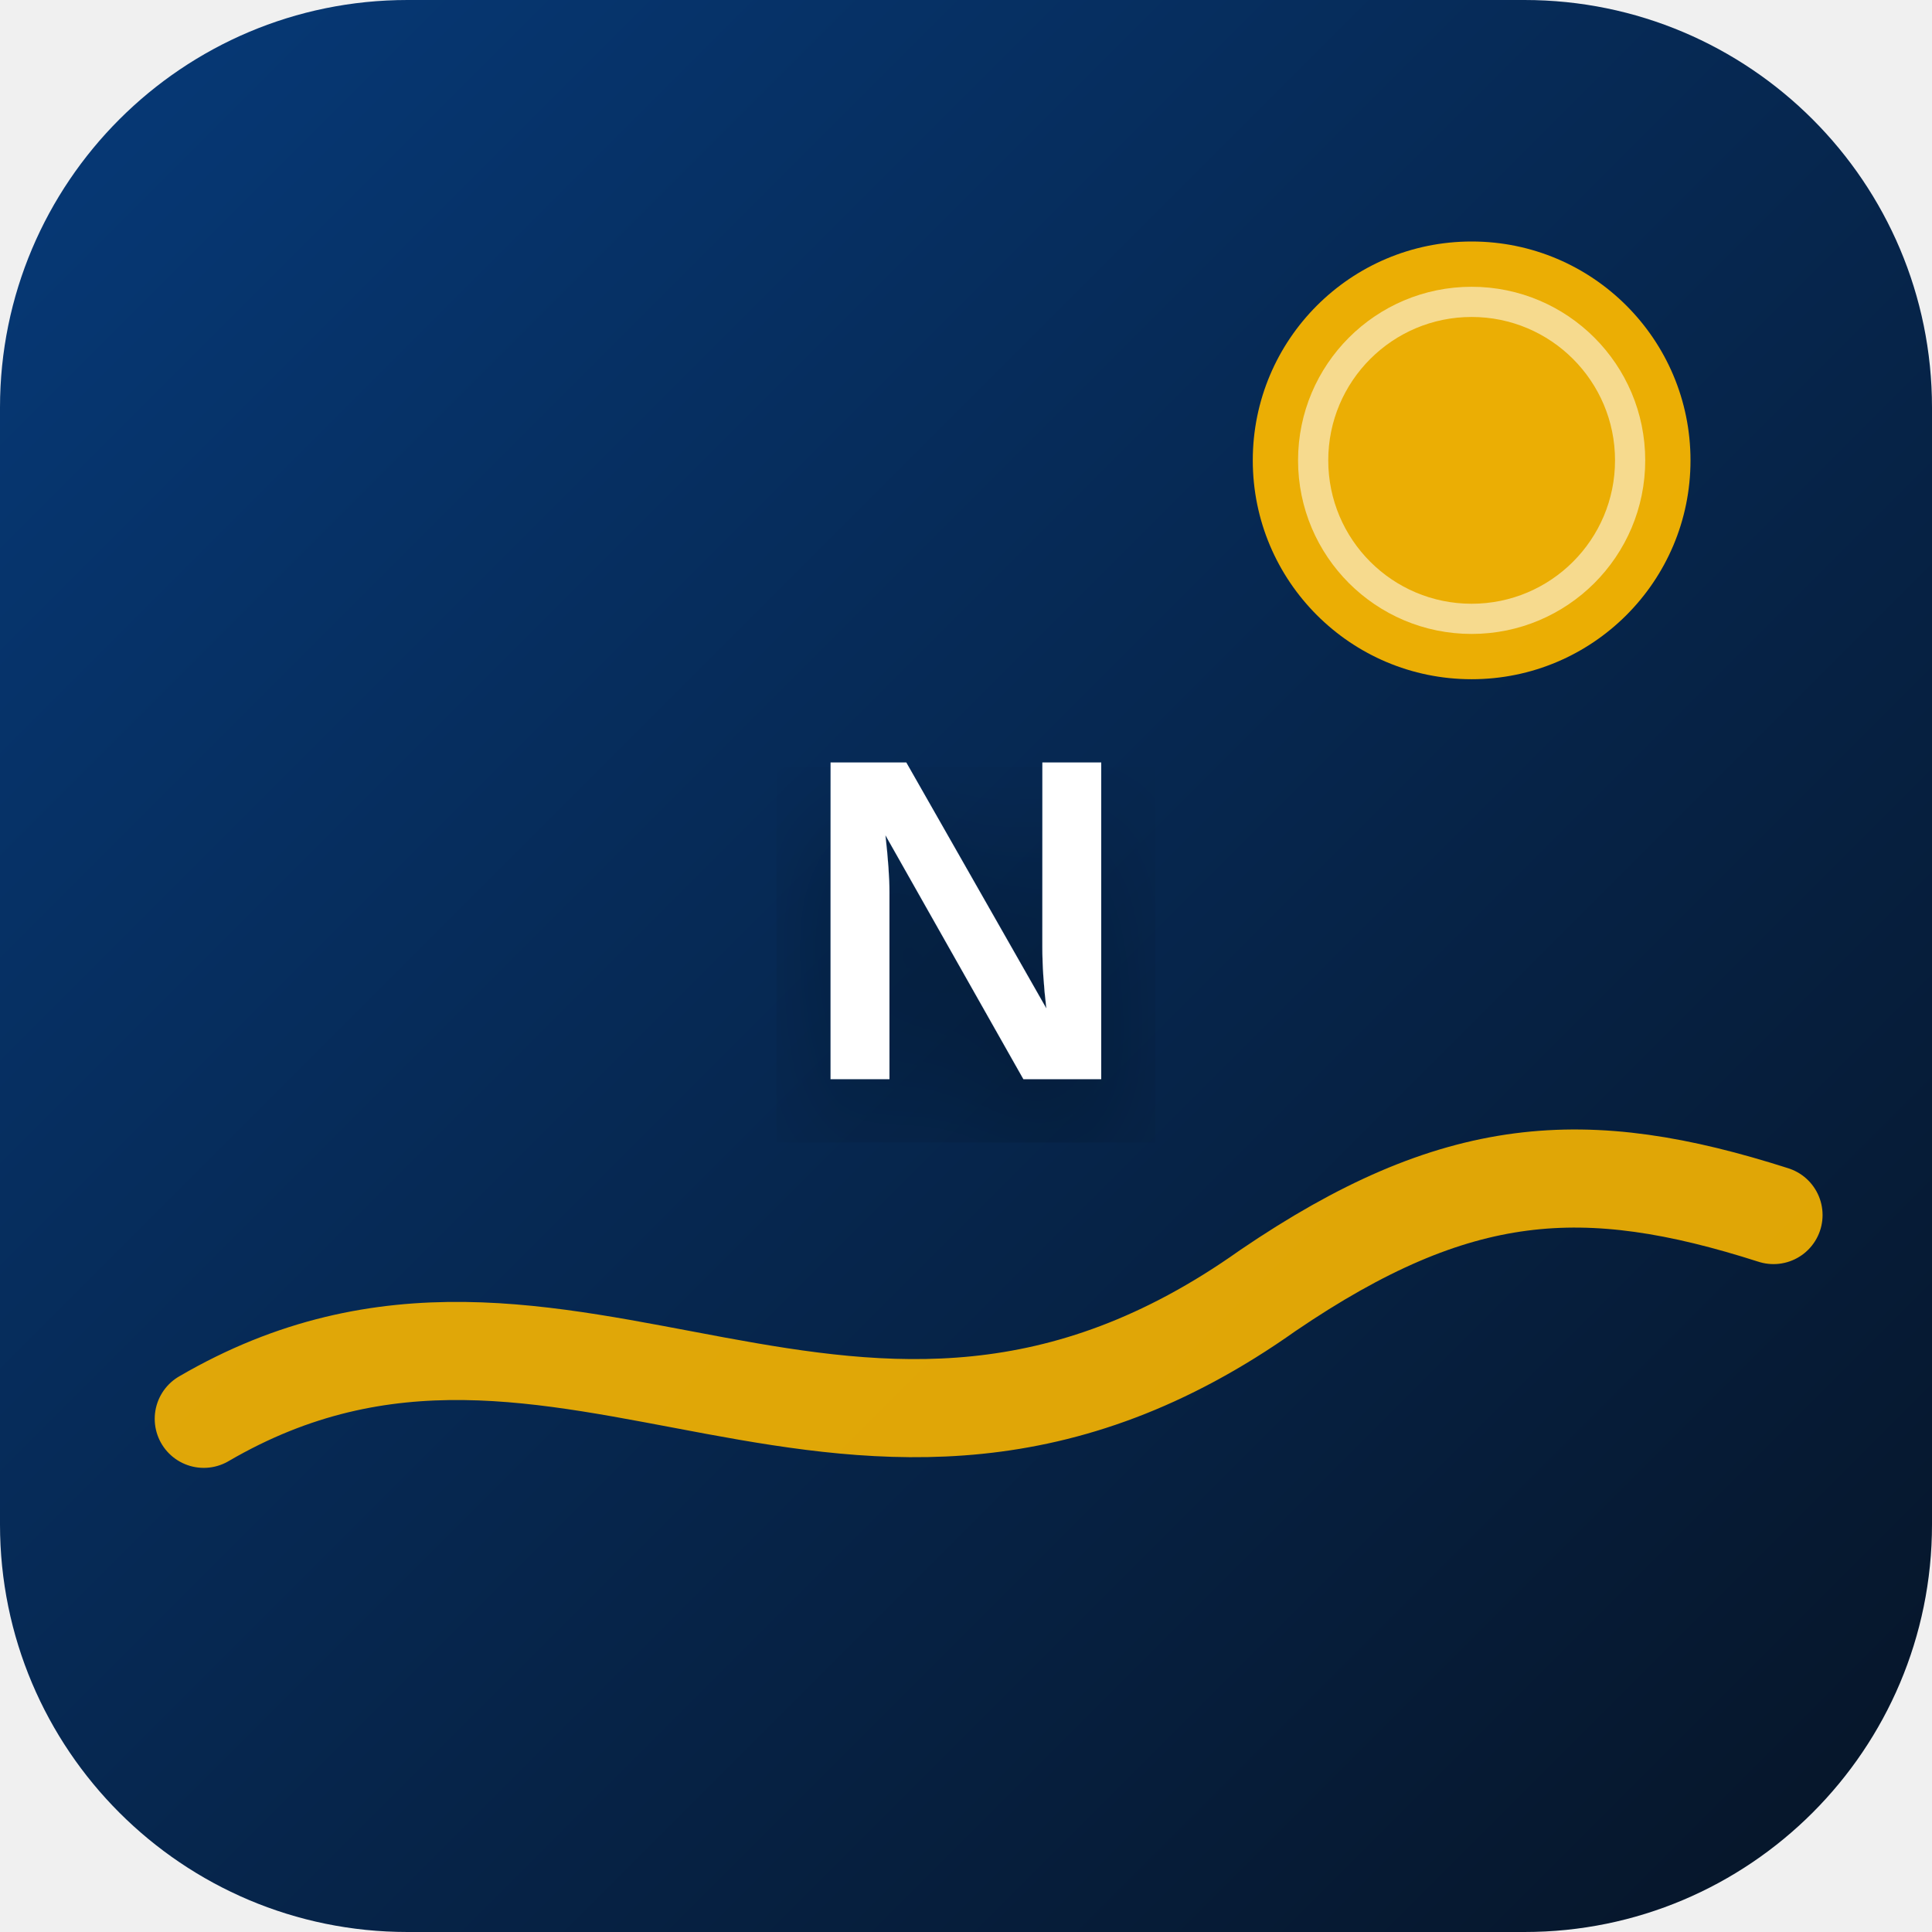
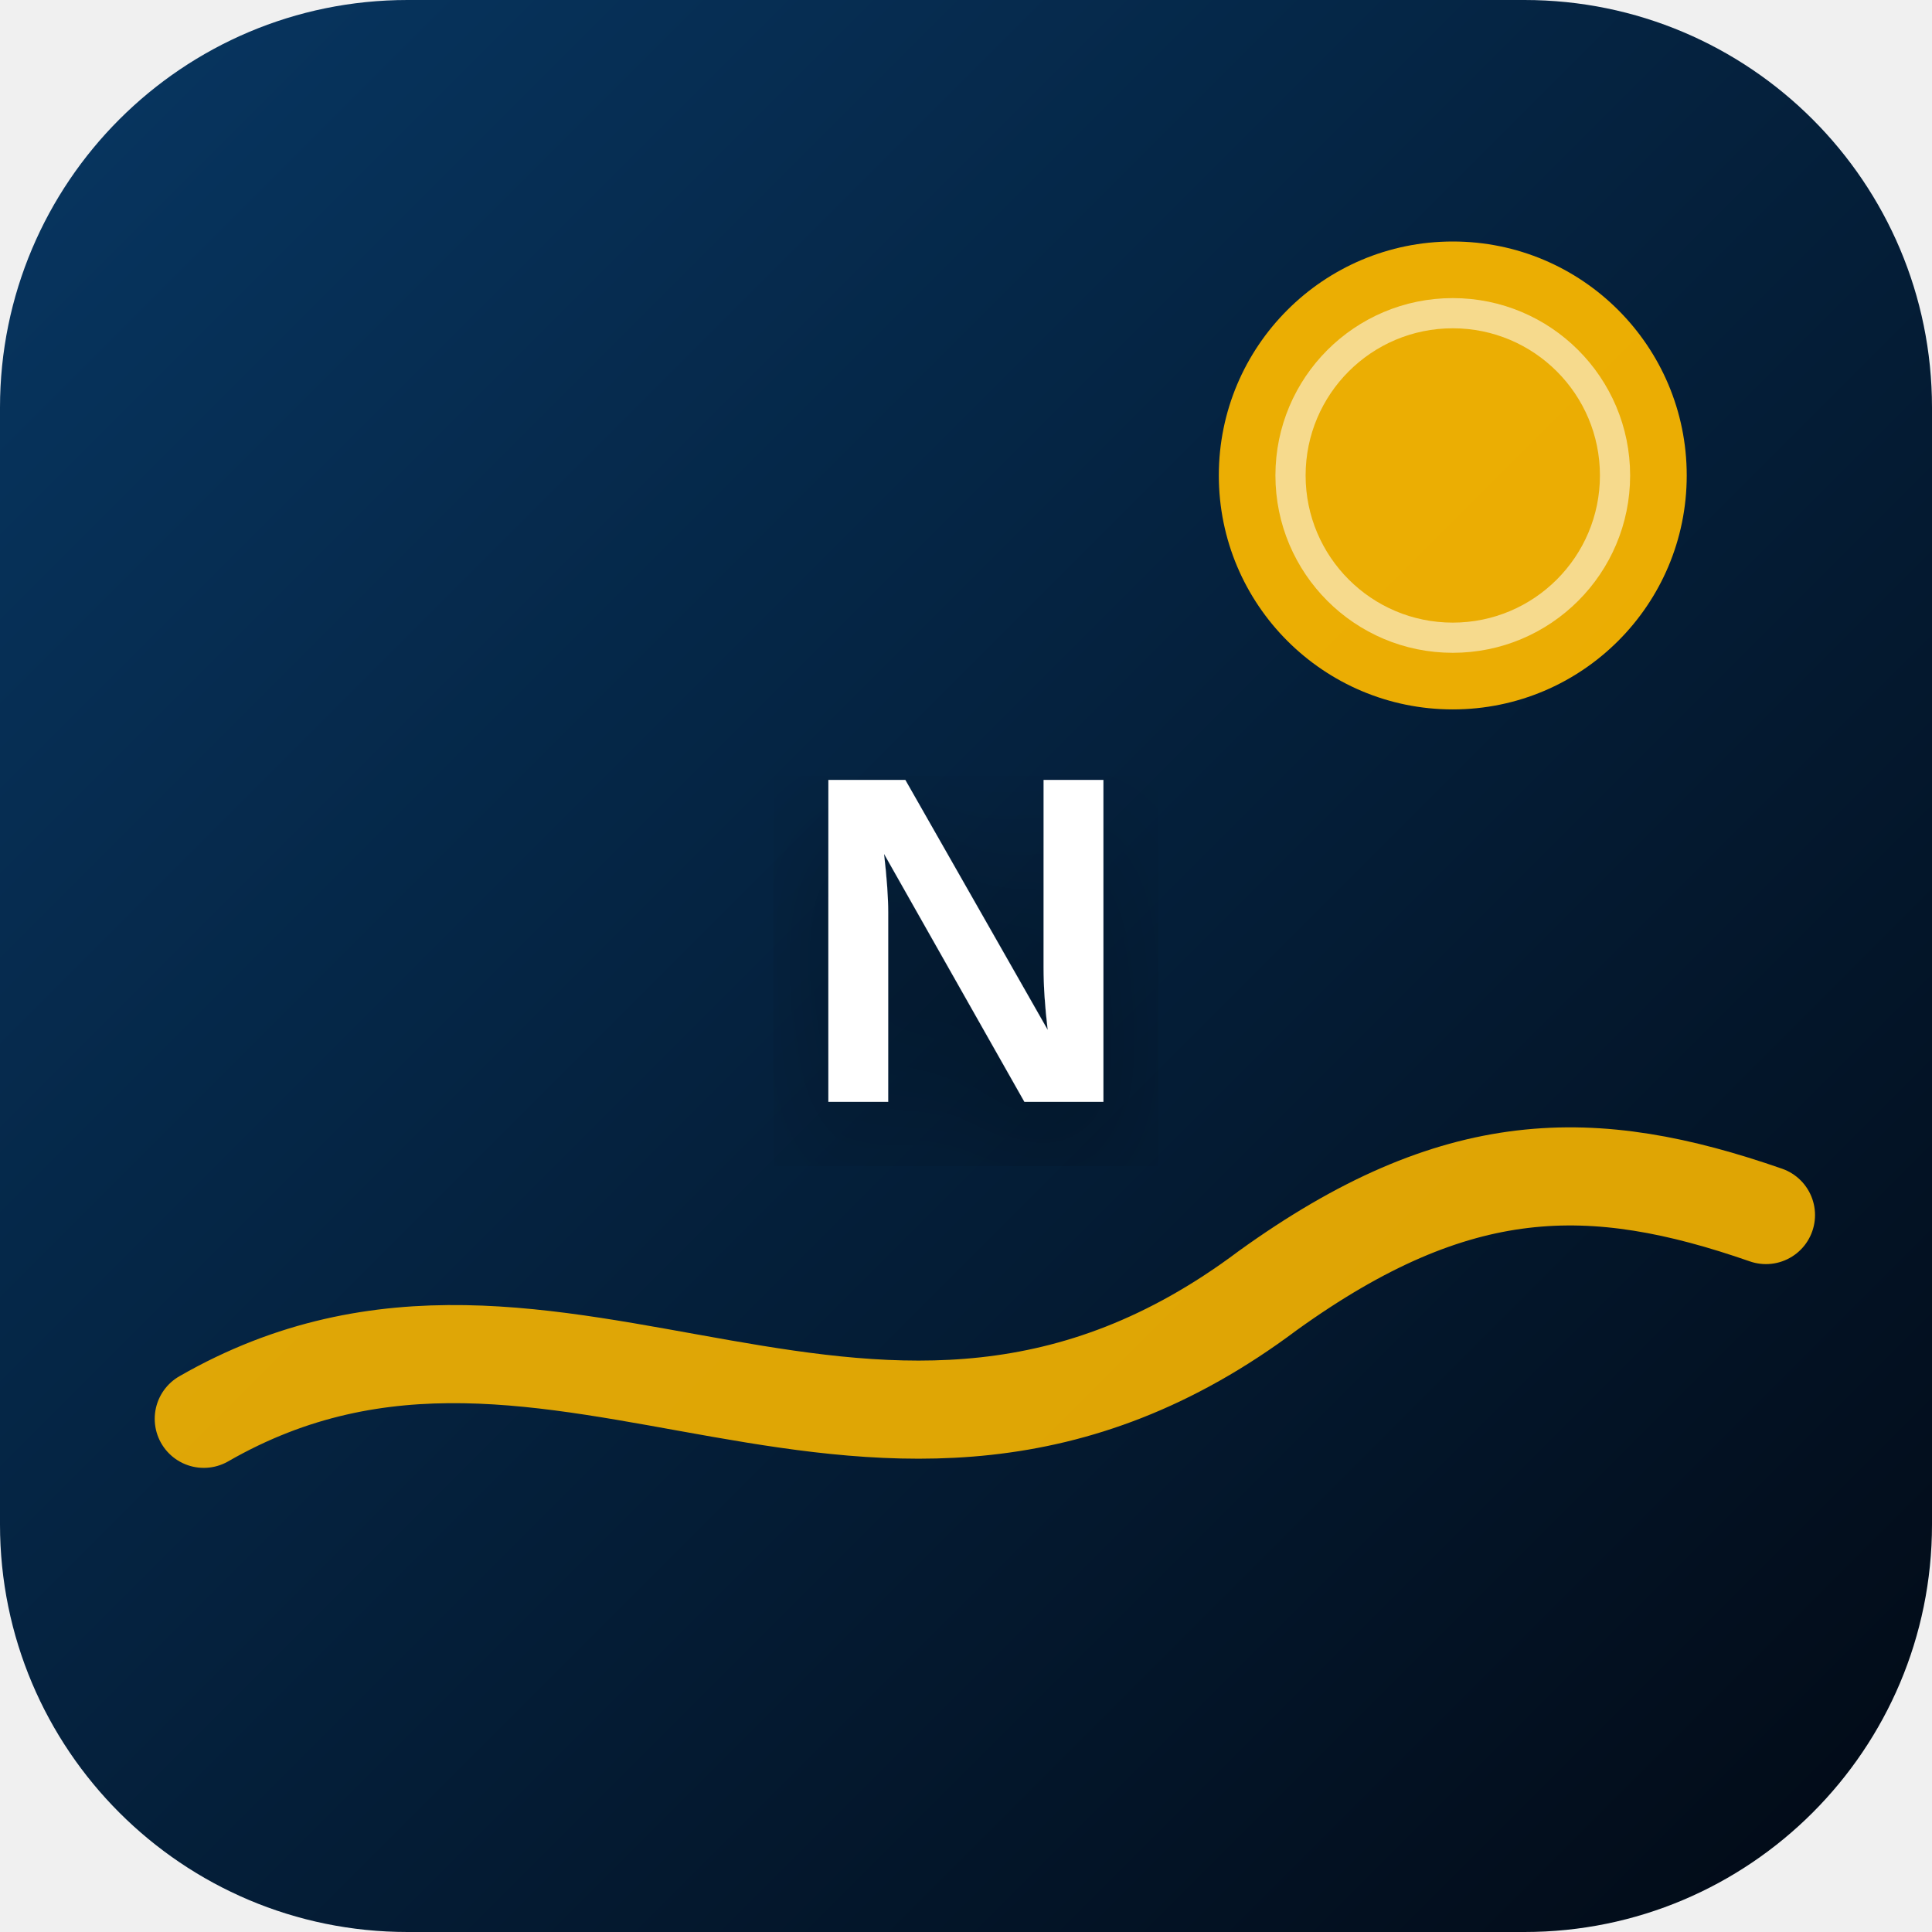
- <svg xmlns="http://www.w3.org/2000/svg" width="512" height="512" viewBox="0 0 512 512">
+ <svg xmlns="http://www.w3.org/2000/svg" width="512" height="512" viewBox="0 0 512 512" role="img" aria-label="Northwest badge">
  <defs>
-     <linearGradient id="g" x1="0" y1="0" x2="1" y2="1">
-       <stop offset="0%" stop-color="#063A79" />
-       <stop offset="100%" stop-color="#061426" />
+     <linearGradient id="bg" x1="0" y1="0" x2="1" y2="1">
+       <stop offset="0%" stop-color="#073763" />
+       <stop offset="100%" stop-color="#020914" />
    </linearGradient>
-     <filter id="s" x="-20%" y="-20%" width="140%" height="140%">
-       <feDropShadow dx="0" dy="18" stdDeviation="18" flood-opacity=".35" />
+     <filter id="shadow" x="-20%" y="-20%" width="140%" height="140%">
+       <feDropShadow dx="0" dy="16" stdDeviation="18" flood-opacity=".35" />
    </filter>
  </defs>
-   <rect width="512" height="512" rx="108" fill="url(#g)" />
-   <circle cx="390" cy="122" r="58" fill="#F7B500" opacity=".95" />
-   <path d="M54 376 C150 320, 226 420, 336 342 C386 308, 420 306, 470 322" fill="none" stroke="#F7B500" stroke-width="26" stroke-linecap="round" opacity=".9" />
-   <circle cx="390" cy="122" r="42" fill="none" stroke="#fff" stroke-width="8" opacity=".55" />
-   <text x="256" y="286" text-anchor="middle" font-family="Arial Black, Arial, sans-serif" font-size="122" font-weight="900" fill="#fff" filter="url(#s)">N</text>
+   <rect width="512" height="512" rx="108" fill="url(#bg)" />
+   <circle cx="385" cy="126" r="62" fill="#F7B500" opacity=".95" />
+   <circle cx="385" cy="126" r="43" fill="none" stroke="#fff" stroke-width="8" opacity=".55" />
+   <path d="M54 376 C148 322, 232 420, 336 342 C386 306, 422 306, 468 322" fill="none" stroke="#F7B500" stroke-width="26" stroke-linecap="round" opacity=".9" />
+   <text x="256" y="292" text-anchor="middle" font-family="Arial Black, Arial, sans-serif" font-size="124" font-weight="900" fill="#fff" filter="url(#shadow)">N</text>
</svg>
